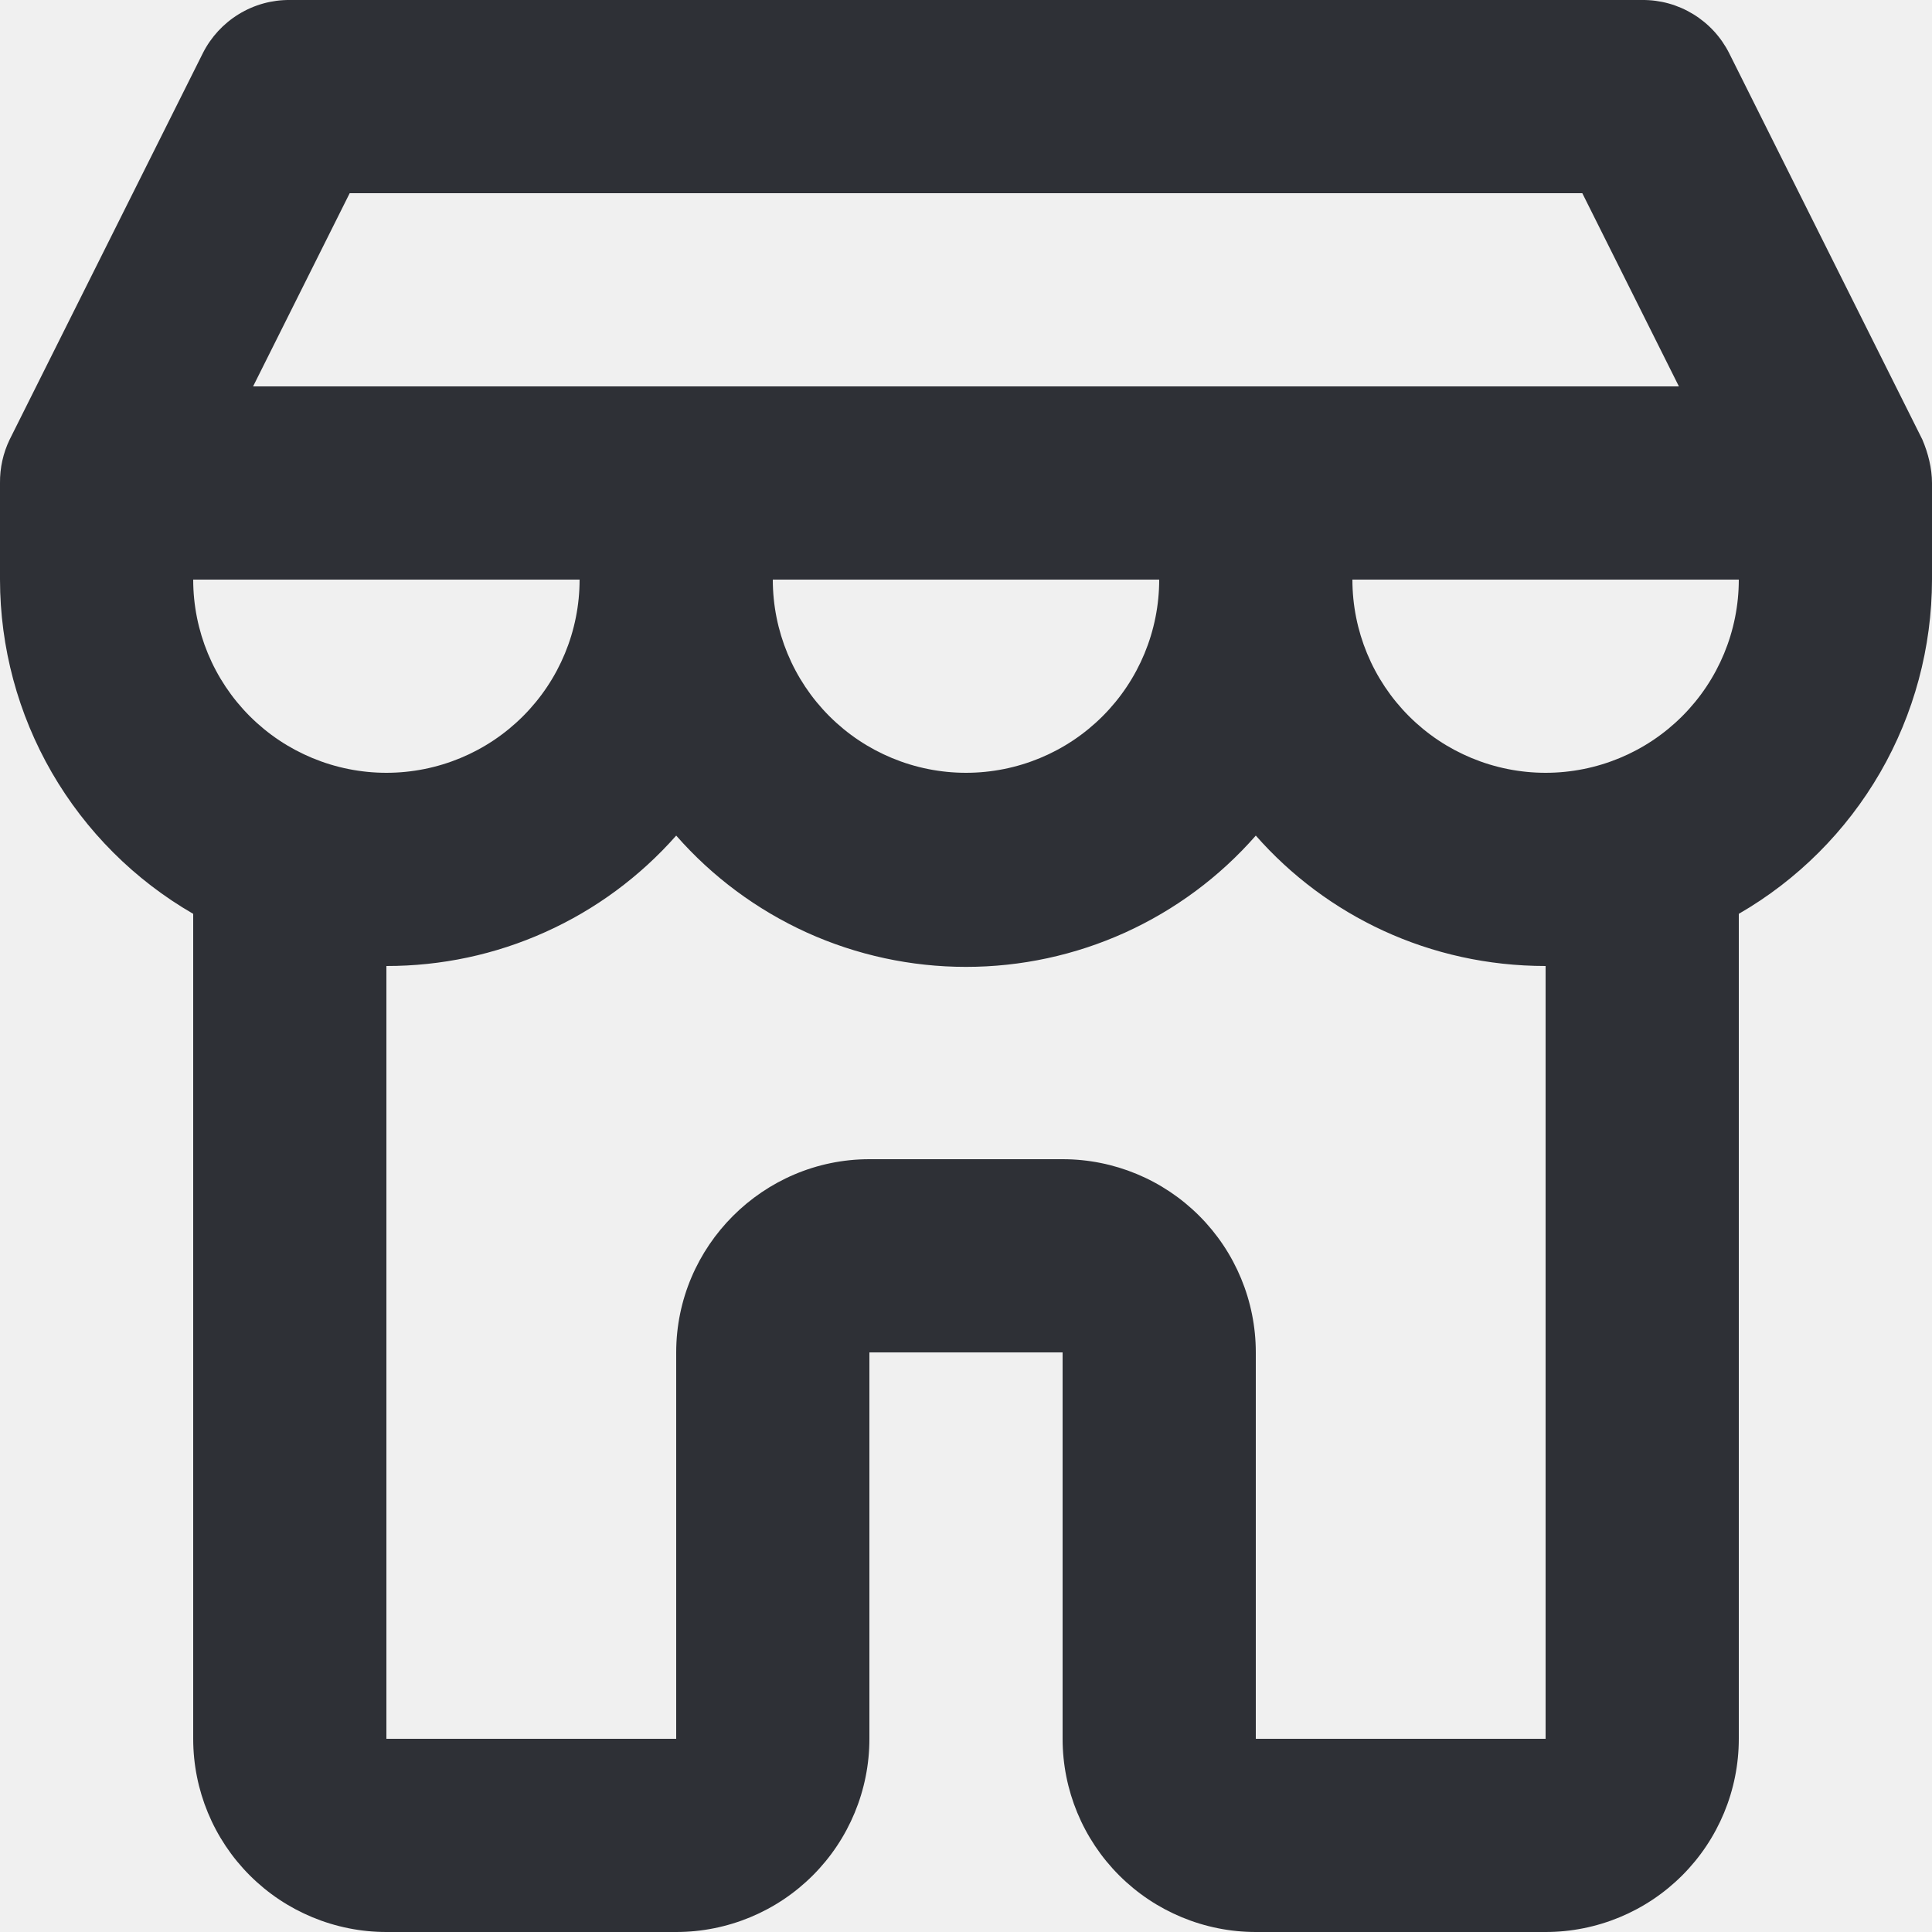
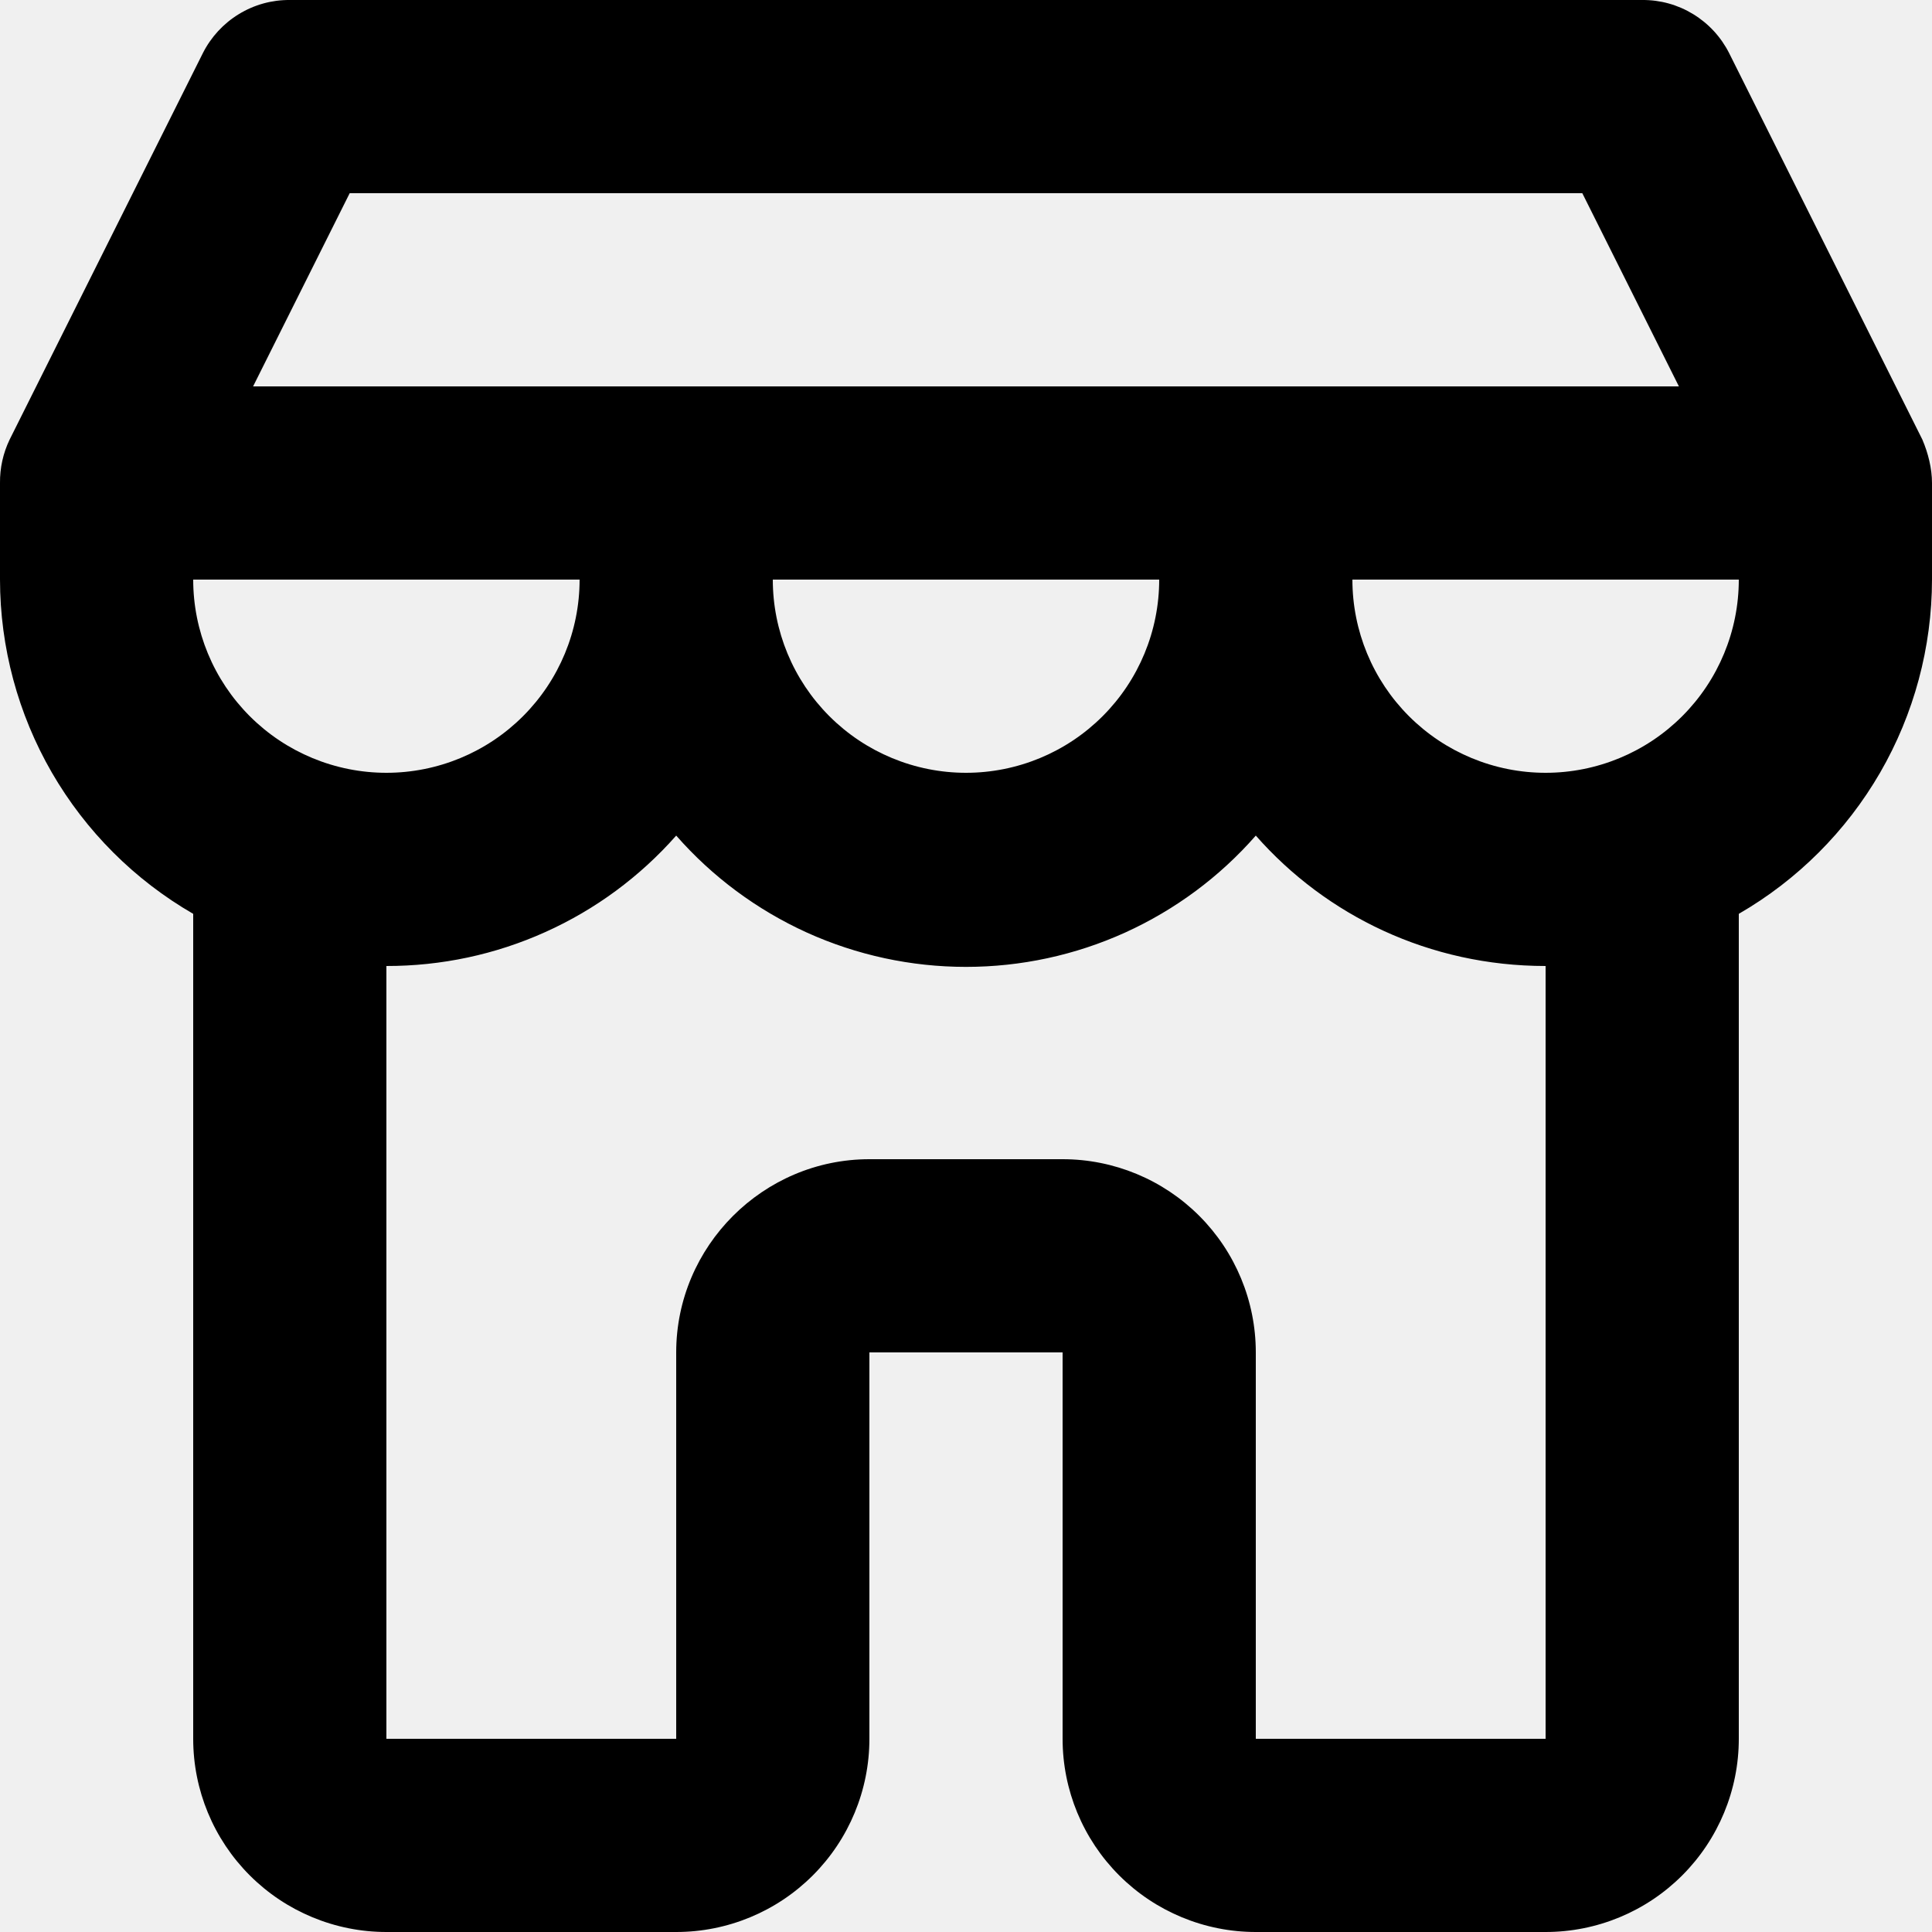
- <svg xmlns="http://www.w3.org/2000/svg" width="24" height="24" viewBox="0 0 24 24" fill="none">
+ <svg xmlns="http://www.w3.org/2000/svg" width="24" height="24" viewBox="0 0 24 24" fill="currentColor">
  <g clip-path="url(#clip0_1547_4161)">
-     <path d="M21.6 11.352V21.6C21.6 22.237 21.347 22.847 20.897 23.297C20.447 23.747 19.837 24 19.2 24H15.6C14.964 24 14.353 23.747 13.903 23.297C13.453 22.847 13.2 22.237 13.2 21.6V16.8H10.8V21.6C10.8 22.237 10.547 22.847 10.097 23.297C9.647 23.747 9.037 24 8.4 24H4.8C4.164 24 3.553 23.747 3.103 23.297C2.653 22.847 2.4 22.237 2.4 21.6V11.352C1.671 10.931 1.066 10.326 0.644 9.597C0.223 8.868 0.001 8.042 0 7.2V6C-0.002 5.813 0.039 5.628 0.12 5.46L2.52 0.66C2.621 0.46 2.775 0.293 2.966 0.176C3.157 0.059 3.376 -0.002 3.6 2.90687e-05H20.4C20.624 -0.002 20.843 0.059 21.034 0.176C21.225 0.293 21.379 0.46 21.48 0.66L23.88 5.46C23.952 5.628 24 5.82 24 6V7.2C23.999 8.042 23.777 8.868 23.356 9.597C22.934 10.326 22.329 10.931 21.6 11.352ZM19.2 12C17.76 12 16.476 11.376 15.6 10.38C15.151 10.893 14.597 11.303 13.976 11.585C13.355 11.866 12.682 12.011 12 12.011C11.319 12.011 10.645 11.866 10.024 11.585C9.403 11.303 8.85 10.893 8.4 10.38C7.95 10.89 7.396 11.299 6.775 11.578C6.154 11.858 5.481 12.001 4.8 12V21.6H8.4V16.8C8.4 15.48 9.48 14.4 10.8 14.4H13.2C13.837 14.4 14.447 14.653 14.897 15.103C15.347 15.553 15.6 16.163 15.6 16.8V21.6H19.2V12ZM21.6 7.2H16.8C16.8 7.837 17.053 8.447 17.503 8.897C17.953 9.347 18.564 9.6 19.2 9.6C19.837 9.6 20.447 9.347 20.897 8.897C21.347 8.447 21.6 7.837 21.6 7.2ZM14.4 7.2H9.6C9.6 7.837 9.853 8.447 10.303 8.897C10.753 9.347 11.364 9.6 12 9.6C12.637 9.6 13.247 9.347 13.697 8.897C14.147 8.447 14.4 7.837 14.4 7.2ZM7.2 7.2H2.4C2.4 7.837 2.653 8.447 3.103 8.897C3.553 9.347 4.164 9.6 4.8 9.6C5.437 9.6 6.047 9.347 6.497 8.897C6.947 8.447 7.2 7.837 7.2 7.2ZM20.856 4.8L19.656 2.4H4.344L3.144 4.8H20.856Z" fill="#2E3036" />
+     <path d="M21.6 11.352V21.6C21.6 22.237 21.347 22.847 20.897 23.297C20.447 23.747 19.837 24 19.2 24H15.6C14.964 24 14.353 23.747 13.903 23.297C13.453 22.847 13.2 22.237 13.2 21.6V16.8H10.8V21.6C10.8 22.237 10.547 22.847 10.097 23.297C9.647 23.747 9.037 24 8.4 24H4.8C4.164 24 3.553 23.747 3.103 23.297C2.653 22.847 2.4 22.237 2.4 21.6V11.352C1.671 10.931 1.066 10.326 0.644 9.597C0.223 8.868 0.001 8.042 0 7.2V6C-0.002 5.813 0.039 5.628 0.12 5.46L2.52 0.66C2.621 0.46 2.775 0.293 2.966 0.176C3.157 0.059 3.376 -0.002 3.6 2.90687e-05H20.4C20.624 -0.002 20.843 0.059 21.034 0.176C21.225 0.293 21.379 0.46 21.48 0.66L23.88 5.46C23.952 5.628 24 5.82 24 6V7.2C23.999 8.042 23.777 8.868 23.356 9.597C22.934 10.326 22.329 10.931 21.6 11.352ZM19.2 12C17.76 12 16.476 11.376 15.6 10.38C15.151 10.893 14.597 11.303 13.976 11.585C13.355 11.866 12.682 12.011 12 12.011C11.319 12.011 10.645 11.866 10.024 11.585C9.403 11.303 8.85 10.893 8.4 10.38C7.95 10.89 7.396 11.299 6.775 11.578C6.154 11.858 5.481 12.001 4.8 12V21.6H8.4V16.8C8.4 15.48 9.48 14.4 10.8 14.4H13.2C13.837 14.4 14.447 14.653 14.897 15.103C15.347 15.553 15.6 16.163 15.6 16.8V21.6H19.2V12ZM21.6 7.2H16.8C16.8 7.837 17.053 8.447 17.503 8.897C17.953 9.347 18.564 9.6 19.2 9.6C19.837 9.6 20.447 9.347 20.897 8.897C21.347 8.447 21.6 7.837 21.6 7.2ZM14.4 7.2H9.6C9.6 7.837 9.853 8.447 10.303 8.897C10.753 9.347 11.364 9.6 12 9.6C12.637 9.6 13.247 9.347 13.697 8.897C14.147 8.447 14.4 7.837 14.4 7.2ZM7.2 7.2H2.4C2.4 7.837 2.653 8.447 3.103 8.897C3.553 9.347 4.164 9.6 4.8 9.6C5.437 9.6 6.047 9.347 6.497 8.897C6.947 8.447 7.2 7.837 7.2 7.2ZM20.856 4.8L19.656 2.4H4.344L3.144 4.8H20.856Z" fill="currentColor" />
  </g>
  <defs>
    <clipPath id="clip0_1547_4161">
-       <rect width="24" height="24" fill="white" />
+       <rect width="24" height="24" fill="currentColor" />
    </clipPath>
  </defs>
</svg>
